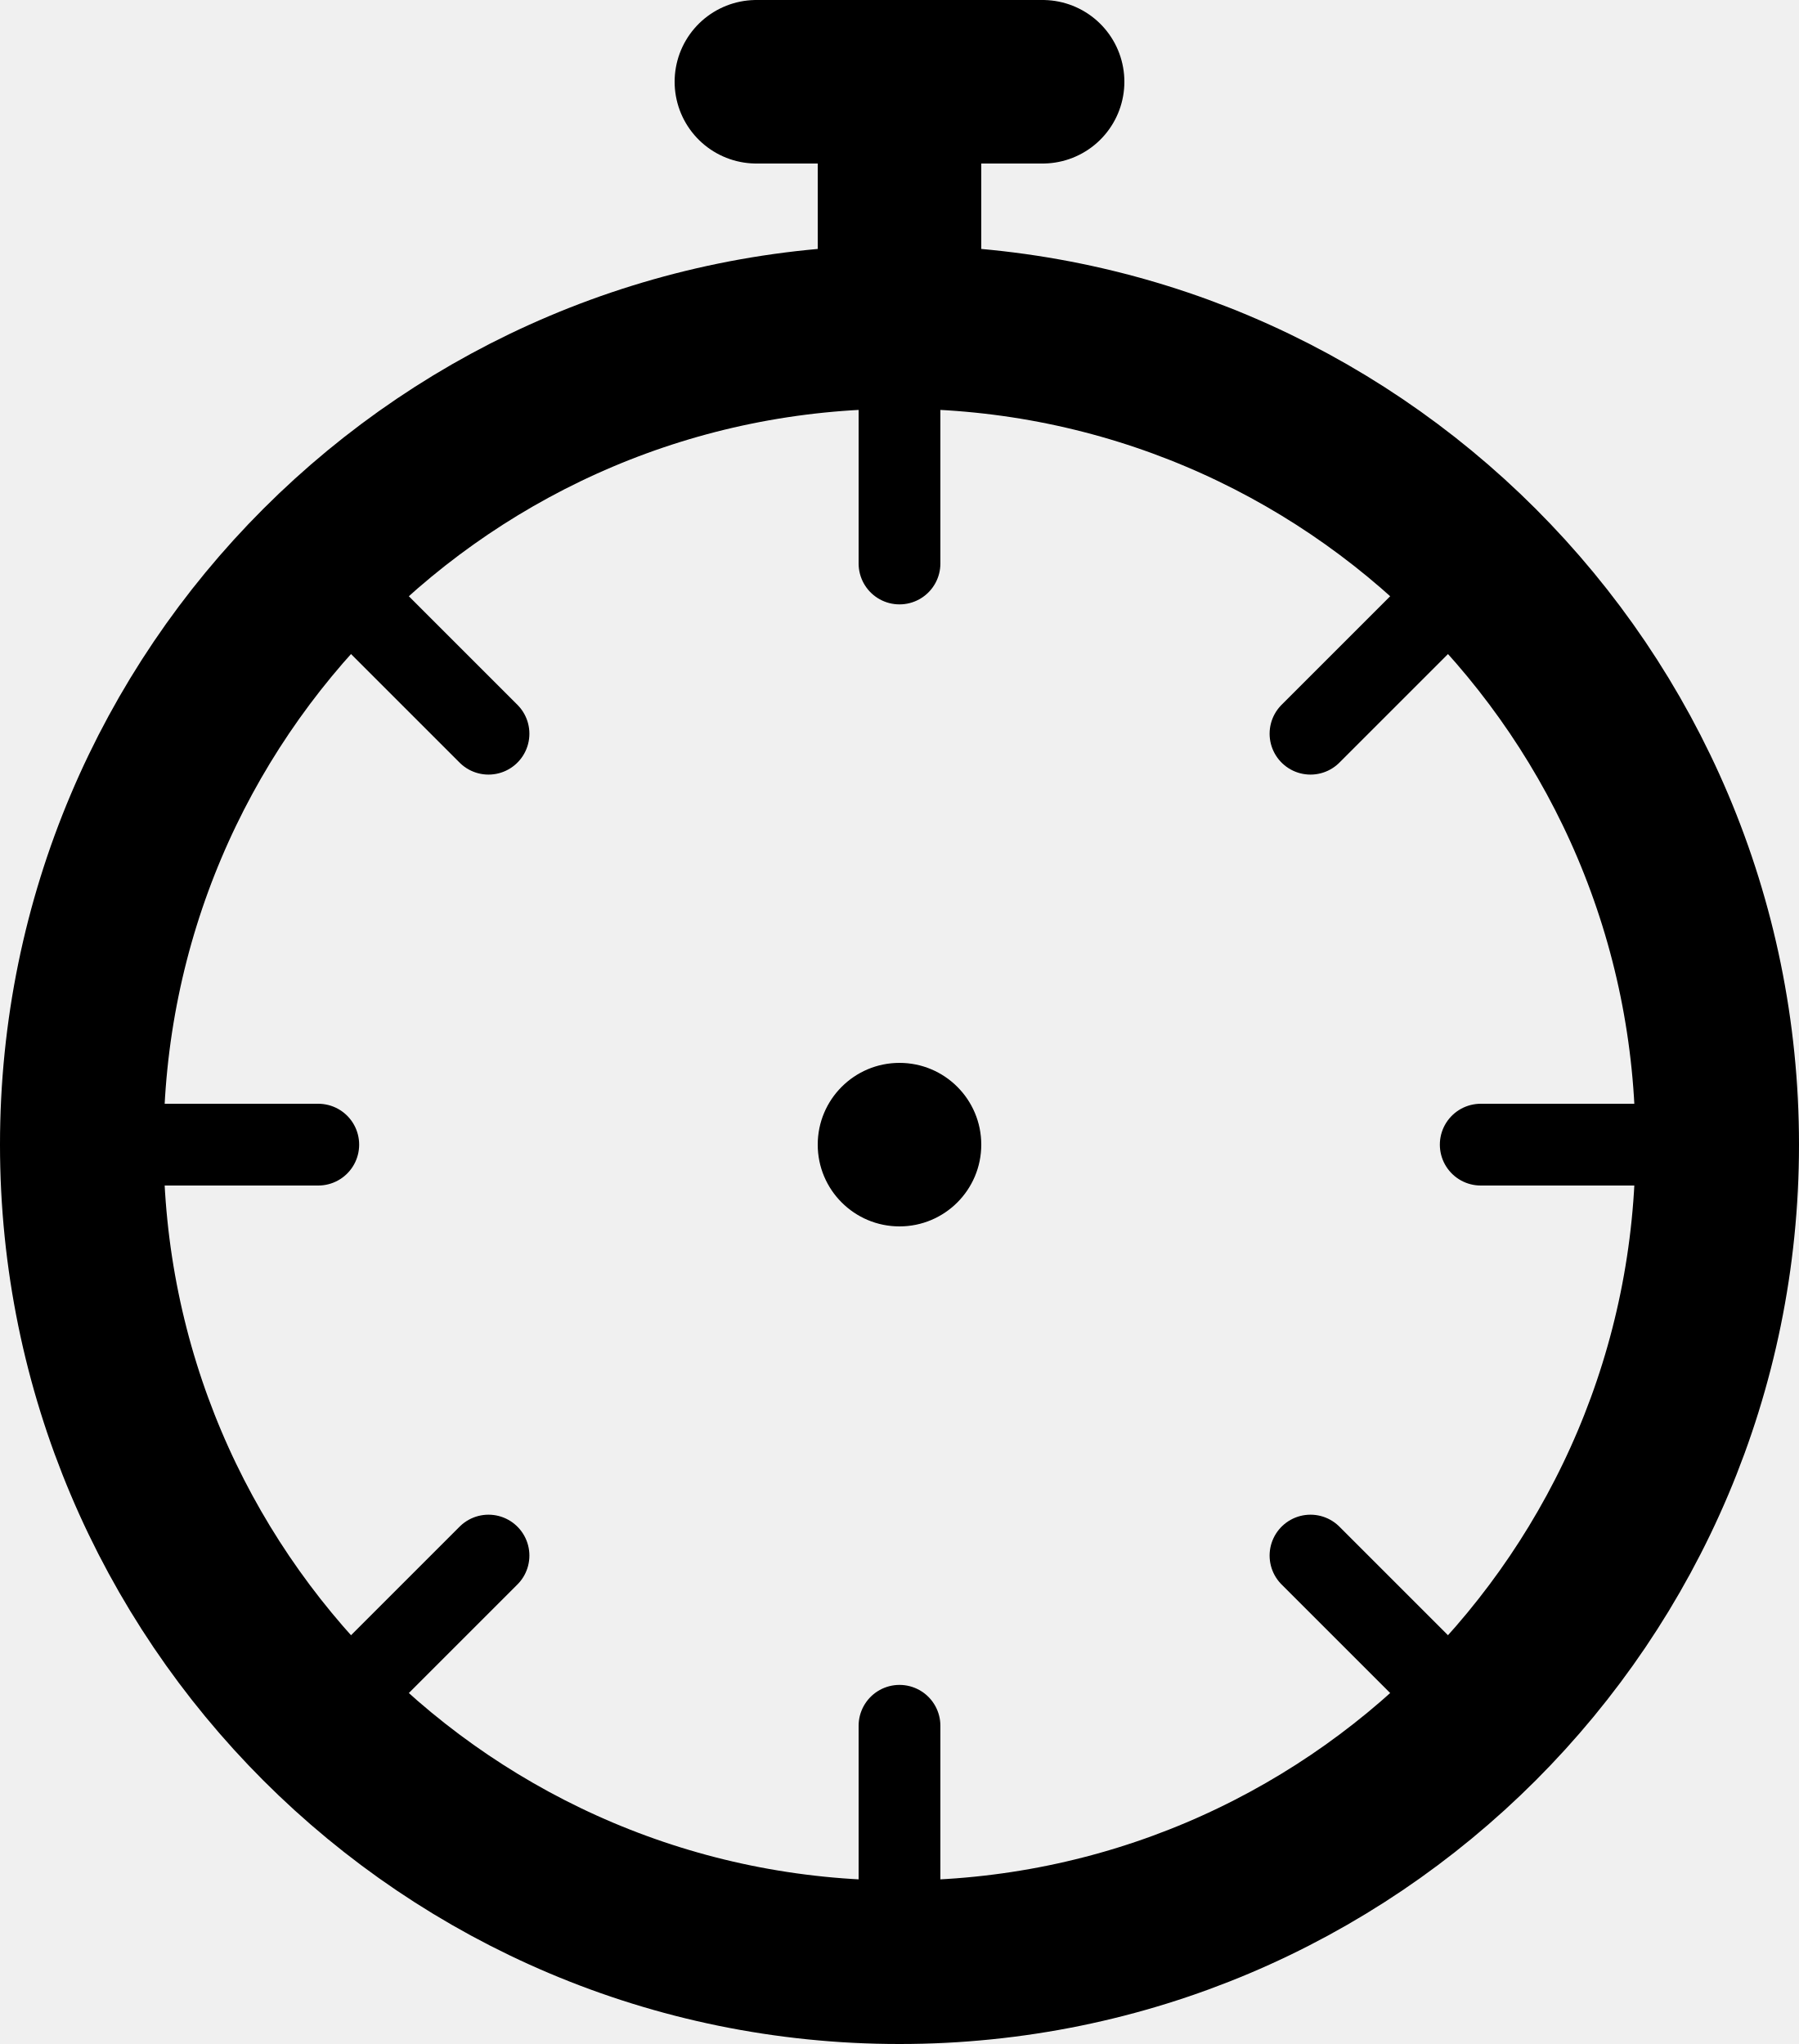
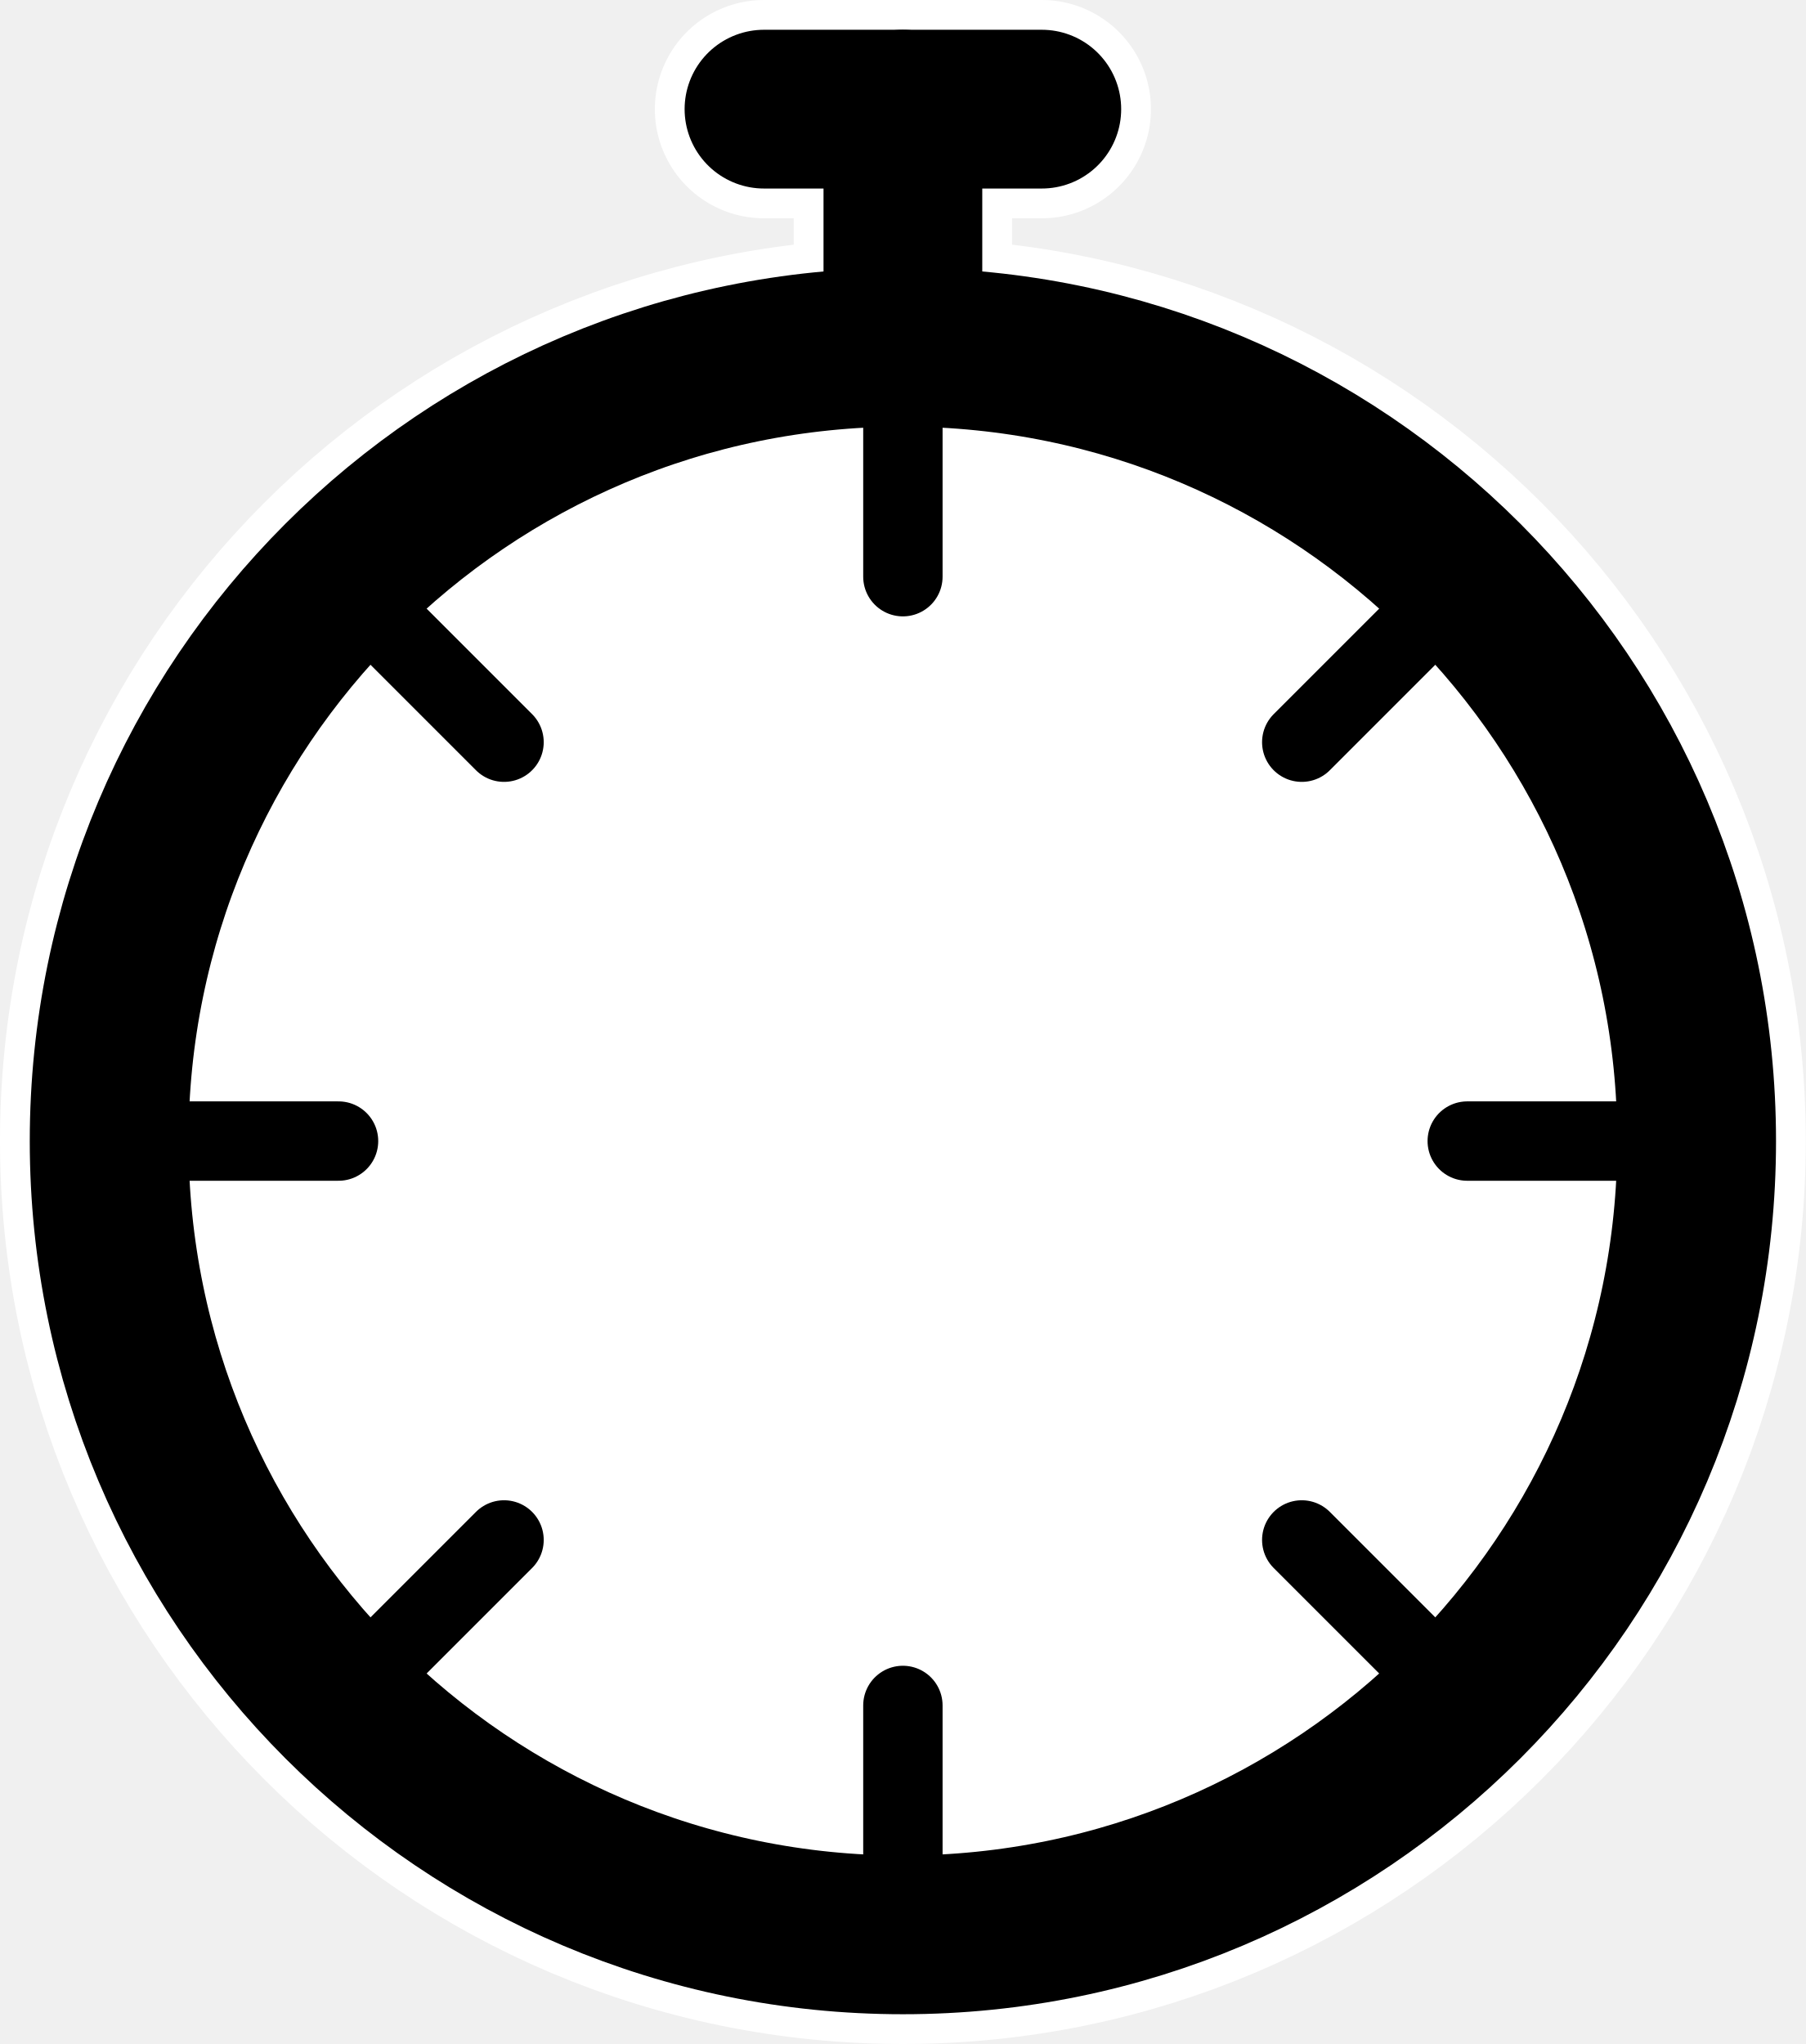
- <svg xmlns="http://www.w3.org/2000/svg" id="Layer_1" data-name="Layer 1" viewBox="0 0 440 500">
+ <svg xmlns="http://www.w3.org/2000/svg" id="Layer_1" data-name="Layer 1" viewBox="0 0 455 515">
  <defs>
-     <style>.cls-1,.cls-2{fill:none;stroke:#000;stroke-linecap:round;stroke-linejoin:round;}.cls-1{stroke-width:40px;}.cls-2{stroke-width:20px;}</style>
+     <style>.cls-1{fill:#fff;}.cls-2,.cls-3,.cls-4,.cls-5{fill:none;stroke-linecap:round;}.cls-2,.cls-3{stroke:#fff;stroke-width:55px;}.cls-2,.cls-4,.cls-5{stroke-linejoin:round;}.cls-3{stroke-miterlimit:10;}.cls-4,.cls-5{stroke:#000;}.cls-4{stroke-width:40px;}.cls-5{stroke-width:20px;}</style>
  </defs>
-   <circle class="cls-1" cx="220" cy="280" r="200" />
-   <g id="_Radial_Repeat_" data-name="&lt;Radial Repeat&gt;">
-     <line class="cls-2" x1="220" y1="482.233" x2="220" y2="422.158" />
+   <circle class="cls-1" cx="227.5" cy="287.5" r="220" />
+   <line class="cls-2" x1="227.5" y1="92.5" x2="227.5" y2="32.5" />
+   <line class="cls-3" x1="192.5" y1="27.5" x2="262.5" y2="27.5" />
+   <circle class="cls-2" cx="227.5" cy="287.5" r="200" />
+   <circle class="cls-4" cx="227.5" cy="287.5" r="200" />
+   <g id="_Radial_Repeat_" data-name=" Radial Repeat ">
+     <line class="cls-5" x1="227.5" y1="489.7" x2="227.5" y2="429.7" />
  </g>
-   <g id="_Radial_Repeat_2" data-name="&lt;Radial Repeat&gt;">
-     <line class="cls-2" x1="77" y1="423" x2="119.479" y2="380.521" />
+   <g id="_Radial_Repeat_2" data-name=" Radial Repeat 2">
+     <line class="cls-5" x1="84.5" y1="430.5" x2="127" y2="388" />
  </g>
-   <g id="_Radial_Repeat_3" data-name="&lt;Radial Repeat&gt;">
-     <line class="cls-2" x1="17.767" y1="280" x2="77.842" y2="280" />
+   <g id="_Radial_Repeat_3" data-name=" Radial Repeat 3">
+     <line class="cls-5" x1="25.3" y1="287.5" x2="85.3" y2="287.5" />
  </g>
-   <g id="_Radial_Repeat_4" data-name="&lt;Radial Repeat&gt;">
-     <line class="cls-2" x1="77" y1="137" x2="119.479" y2="179.479" />
+   <g id="_Radial_Repeat_4" data-name=" Radial Repeat 4">
+     <line class="cls-5" x1="84.5" y1="144.5" x2="127" y2="187" />
  </g>
-   <g id="_Radial_Repeat_5" data-name="&lt;Radial Repeat&gt;">
-     <line class="cls-2" x1="220" y1="77.767" x2="220" y2="137.842" />
+   <g id="_Radial_Repeat_5" data-name=" Radial Repeat 5">
+     <line class="cls-5" x1="227.5" y1="85.3" x2="227.5" y2="145.3" />
  </g>
-   <g id="_Radial_Repeat_6" data-name="&lt;Radial Repeat&gt;">
-     <line class="cls-2" x1="363" y1="137" x2="320.521" y2="179.479" />
+   <g id="_Radial_Repeat_6" data-name=" Radial Repeat 6">
+     <line class="cls-5" x1="370.5" y1="144.5" x2="328" y2="187" />
  </g>
-   <g id="_Radial_Repeat_7" data-name="&lt;Radial Repeat&gt;">
-     <line class="cls-2" x1="422.233" y1="280" x2="362.158" y2="280" />
+   <g id="_Radial_Repeat_7" data-name=" Radial Repeat 7">
+     <line class="cls-5" x1="429.7" y1="287.5" x2="369.7" y2="287.5" />
  </g>
-   <g id="_Radial_Repeat_8" data-name="&lt;Radial Repeat&gt;">
-     <line class="cls-2" x1="363" y1="423" x2="320.521" y2="380.521" />
+   <g id="_Radial_Repeat_8" data-name=" Radial Repeat 8">
+     <line class="cls-5" x1="370.5" y1="430.5" x2="328" y2="388" />
  </g>
-   <circle cx="220" cy="280" r="20" />
-   <line class="cls-1" x1="220" y1="80" x2="220" y2="20" />
-   <line class="cls-1" x1="185" y1="20" x2="255" y2="20" />
+   <line class="cls-4" x1="227.5" y1="87.5" x2="227.5" y2="27.5" />
+   <line class="cls-4" x1="192.5" y1="27.5" x2="262.5" y2="27.5" />
</svg>
